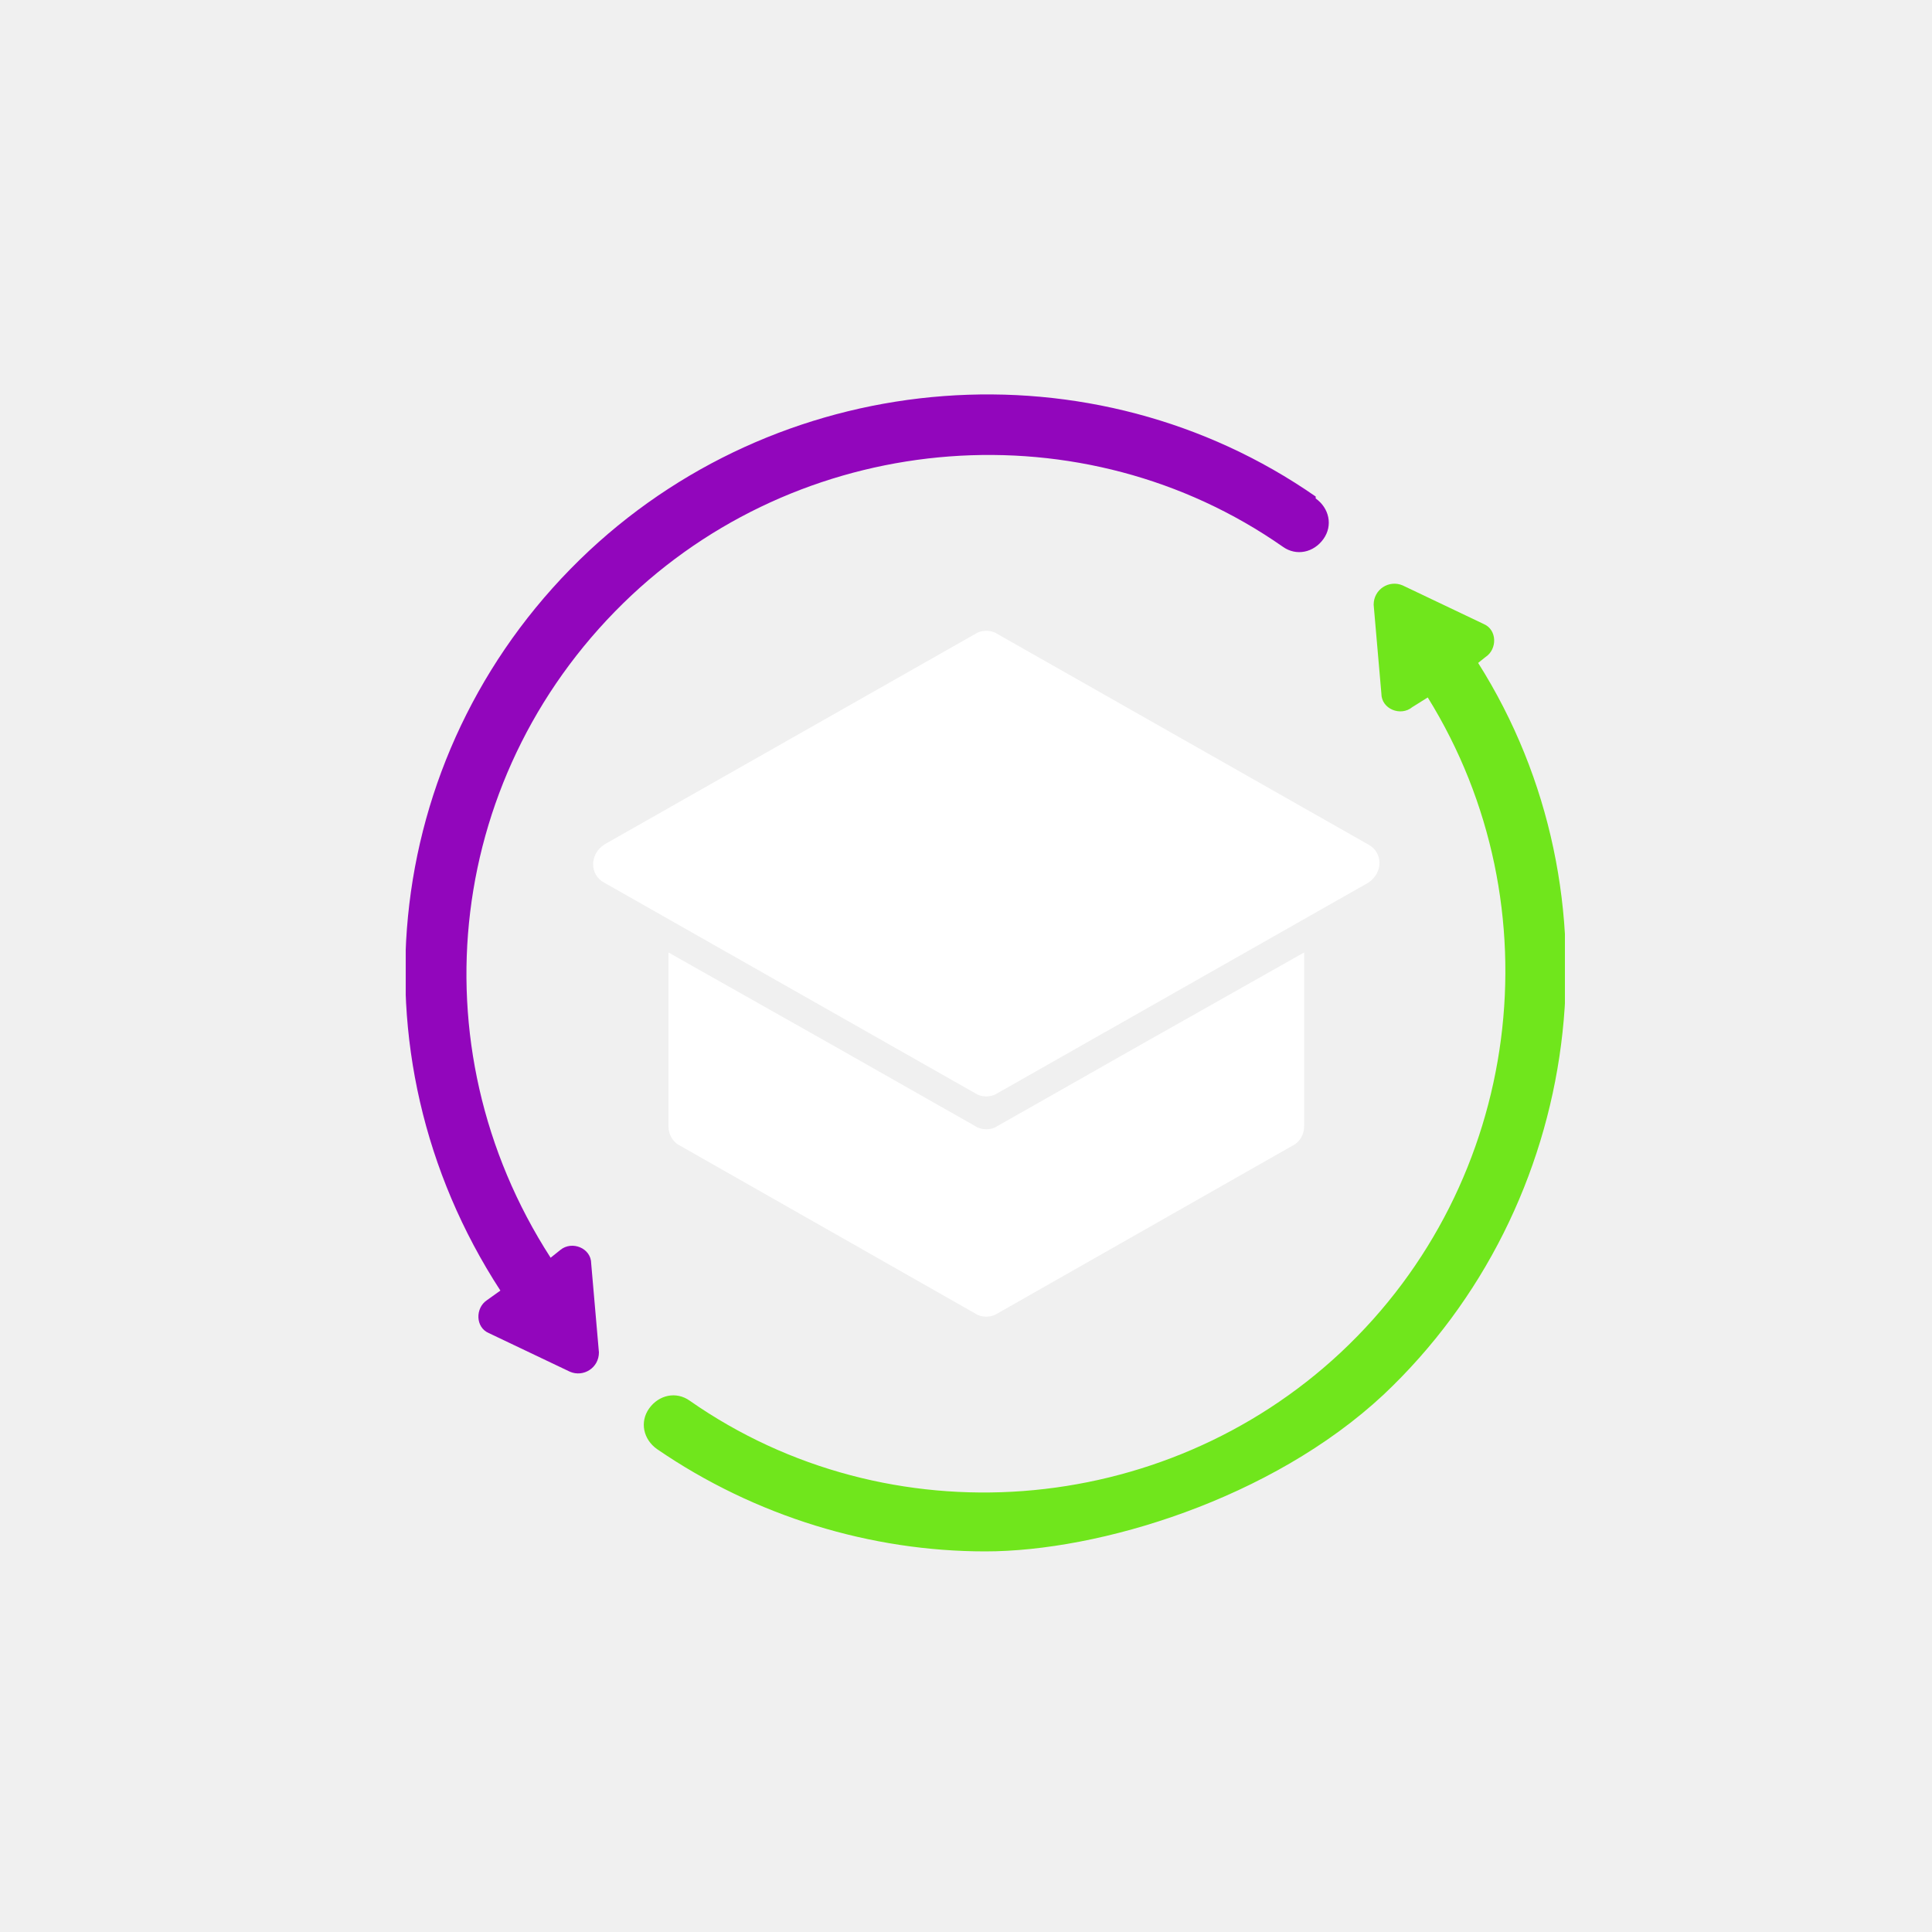
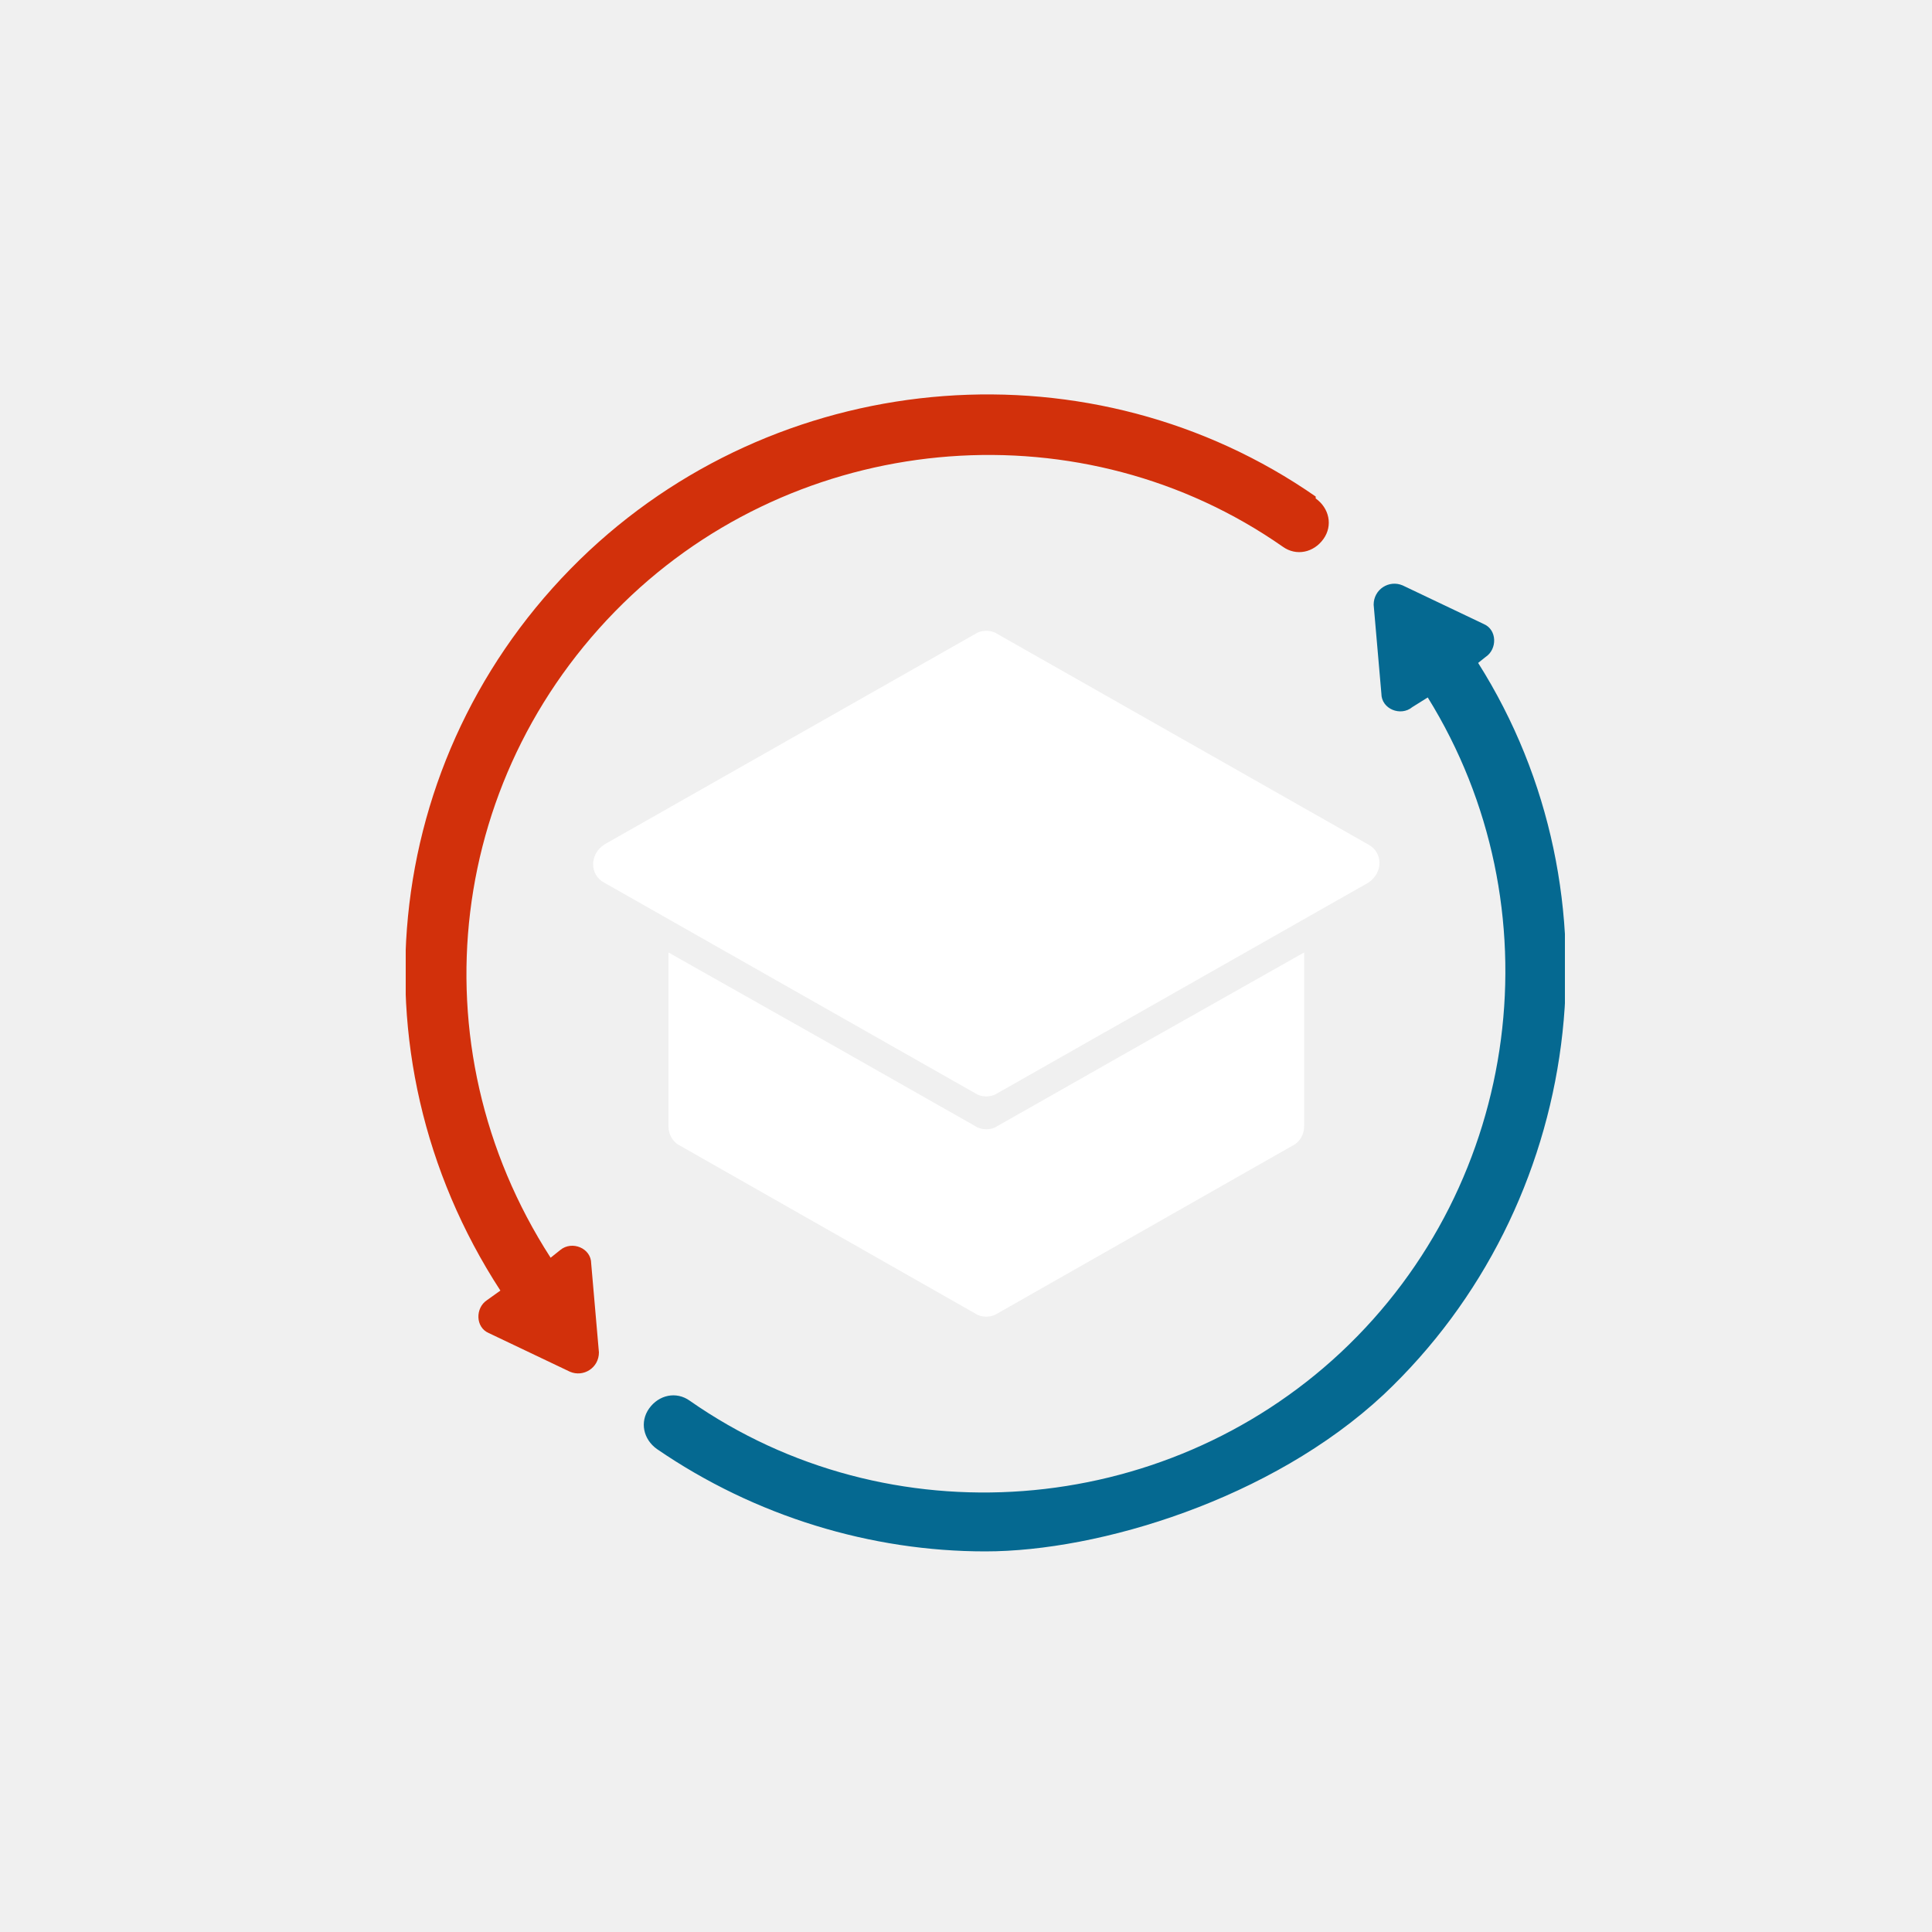
<svg xmlns="http://www.w3.org/2000/svg" version="1.1" viewBox="0 0 100 100">
  <defs>
    <style>
      .cls-1 {
        fill: #fff;
      }

      .cls-2 {
-         fill: #9206bc;
+         fill: #d2300b;
      }

      .cls-3 {
        fill: none;
      }

      .cls-4 {
-         fill: #70e61c;
+         fill: #056991;
      }

      .cls-5 {
        clip-path: url(#clippath);
      }
    </style>
    <clipPath id="clippath">
      <rect class="cls-3" x="21" y="20.4" width="60" height="59.9" />
    </clipPath>
  </defs>
  <g>
    <g id="API">
      <g class="cls-5">
        <g>
          <path class="cls-1" d="M70.8,45.7l-19.2,10.9c-.3.2-.8.2-1.1,0l-19.2-10.9c-.8-.4-.8-1.5,0-2l19.2-10.9c.3-.2.8-.2,1.1,0l19.2,10.9c.8.4.8,1.5,0,2Z" />
          <path class="cls-1" d="M67.5,49.3v9c0,.4-.2.8-.6,1l-15.3,8.7c-.3.2-.8.2-1.1,0l-15.3-8.7c-.4-.2-.6-.6-.6-1v-9l8.5,4.8,7.4,4.2c.3.2.8.2,1.1,0l7.4-4.2,8.5-4.8Z" />
          <path class="cls-4" d="M76.4,34.4l.5-.4c.6-.4.6-1.4-.1-1.7l-4.2-2c-.7-.3-1.5.2-1.5,1l.4,4.6c0,.8,1,1.2,1.6.7l.8-.5c6.7,10.8,4.9,25.1-4.5,33.9-9.2,8.6-23.4,9.7-33.7,2.5-.7-.5-1.6-.3-2.1.4-.5.7-.3,1.6.4,2.1,5.1,3.5,11.1,5.3,17,5.3s14.8-2.7,20.6-8.1c10.4-9.8,12.5-25.9,4.9-37.9Z" />
          <path class="cls-2" d="M68.1,25.7c-11.5-8-27.3-6.8-37.6,2.8-10.7,10-12.6,26-4.6,38.3l-.7.5c-.6.4-.6,1.4.1,1.7l4.2,2c.7.3,1.5-.2,1.5-1l-.4-4.6c0-.8-1-1.2-1.6-.7l-.5.4c-7.1-11-5.4-25.3,4.2-34.3,9.2-8.6,23.4-9.7,33.7-2.5.7.5,1.6.3,2.1-.4.5-.7.3-1.6-.4-2.1Z" />
        </g>
      </g>
    </g>
  </g>
</svg>
